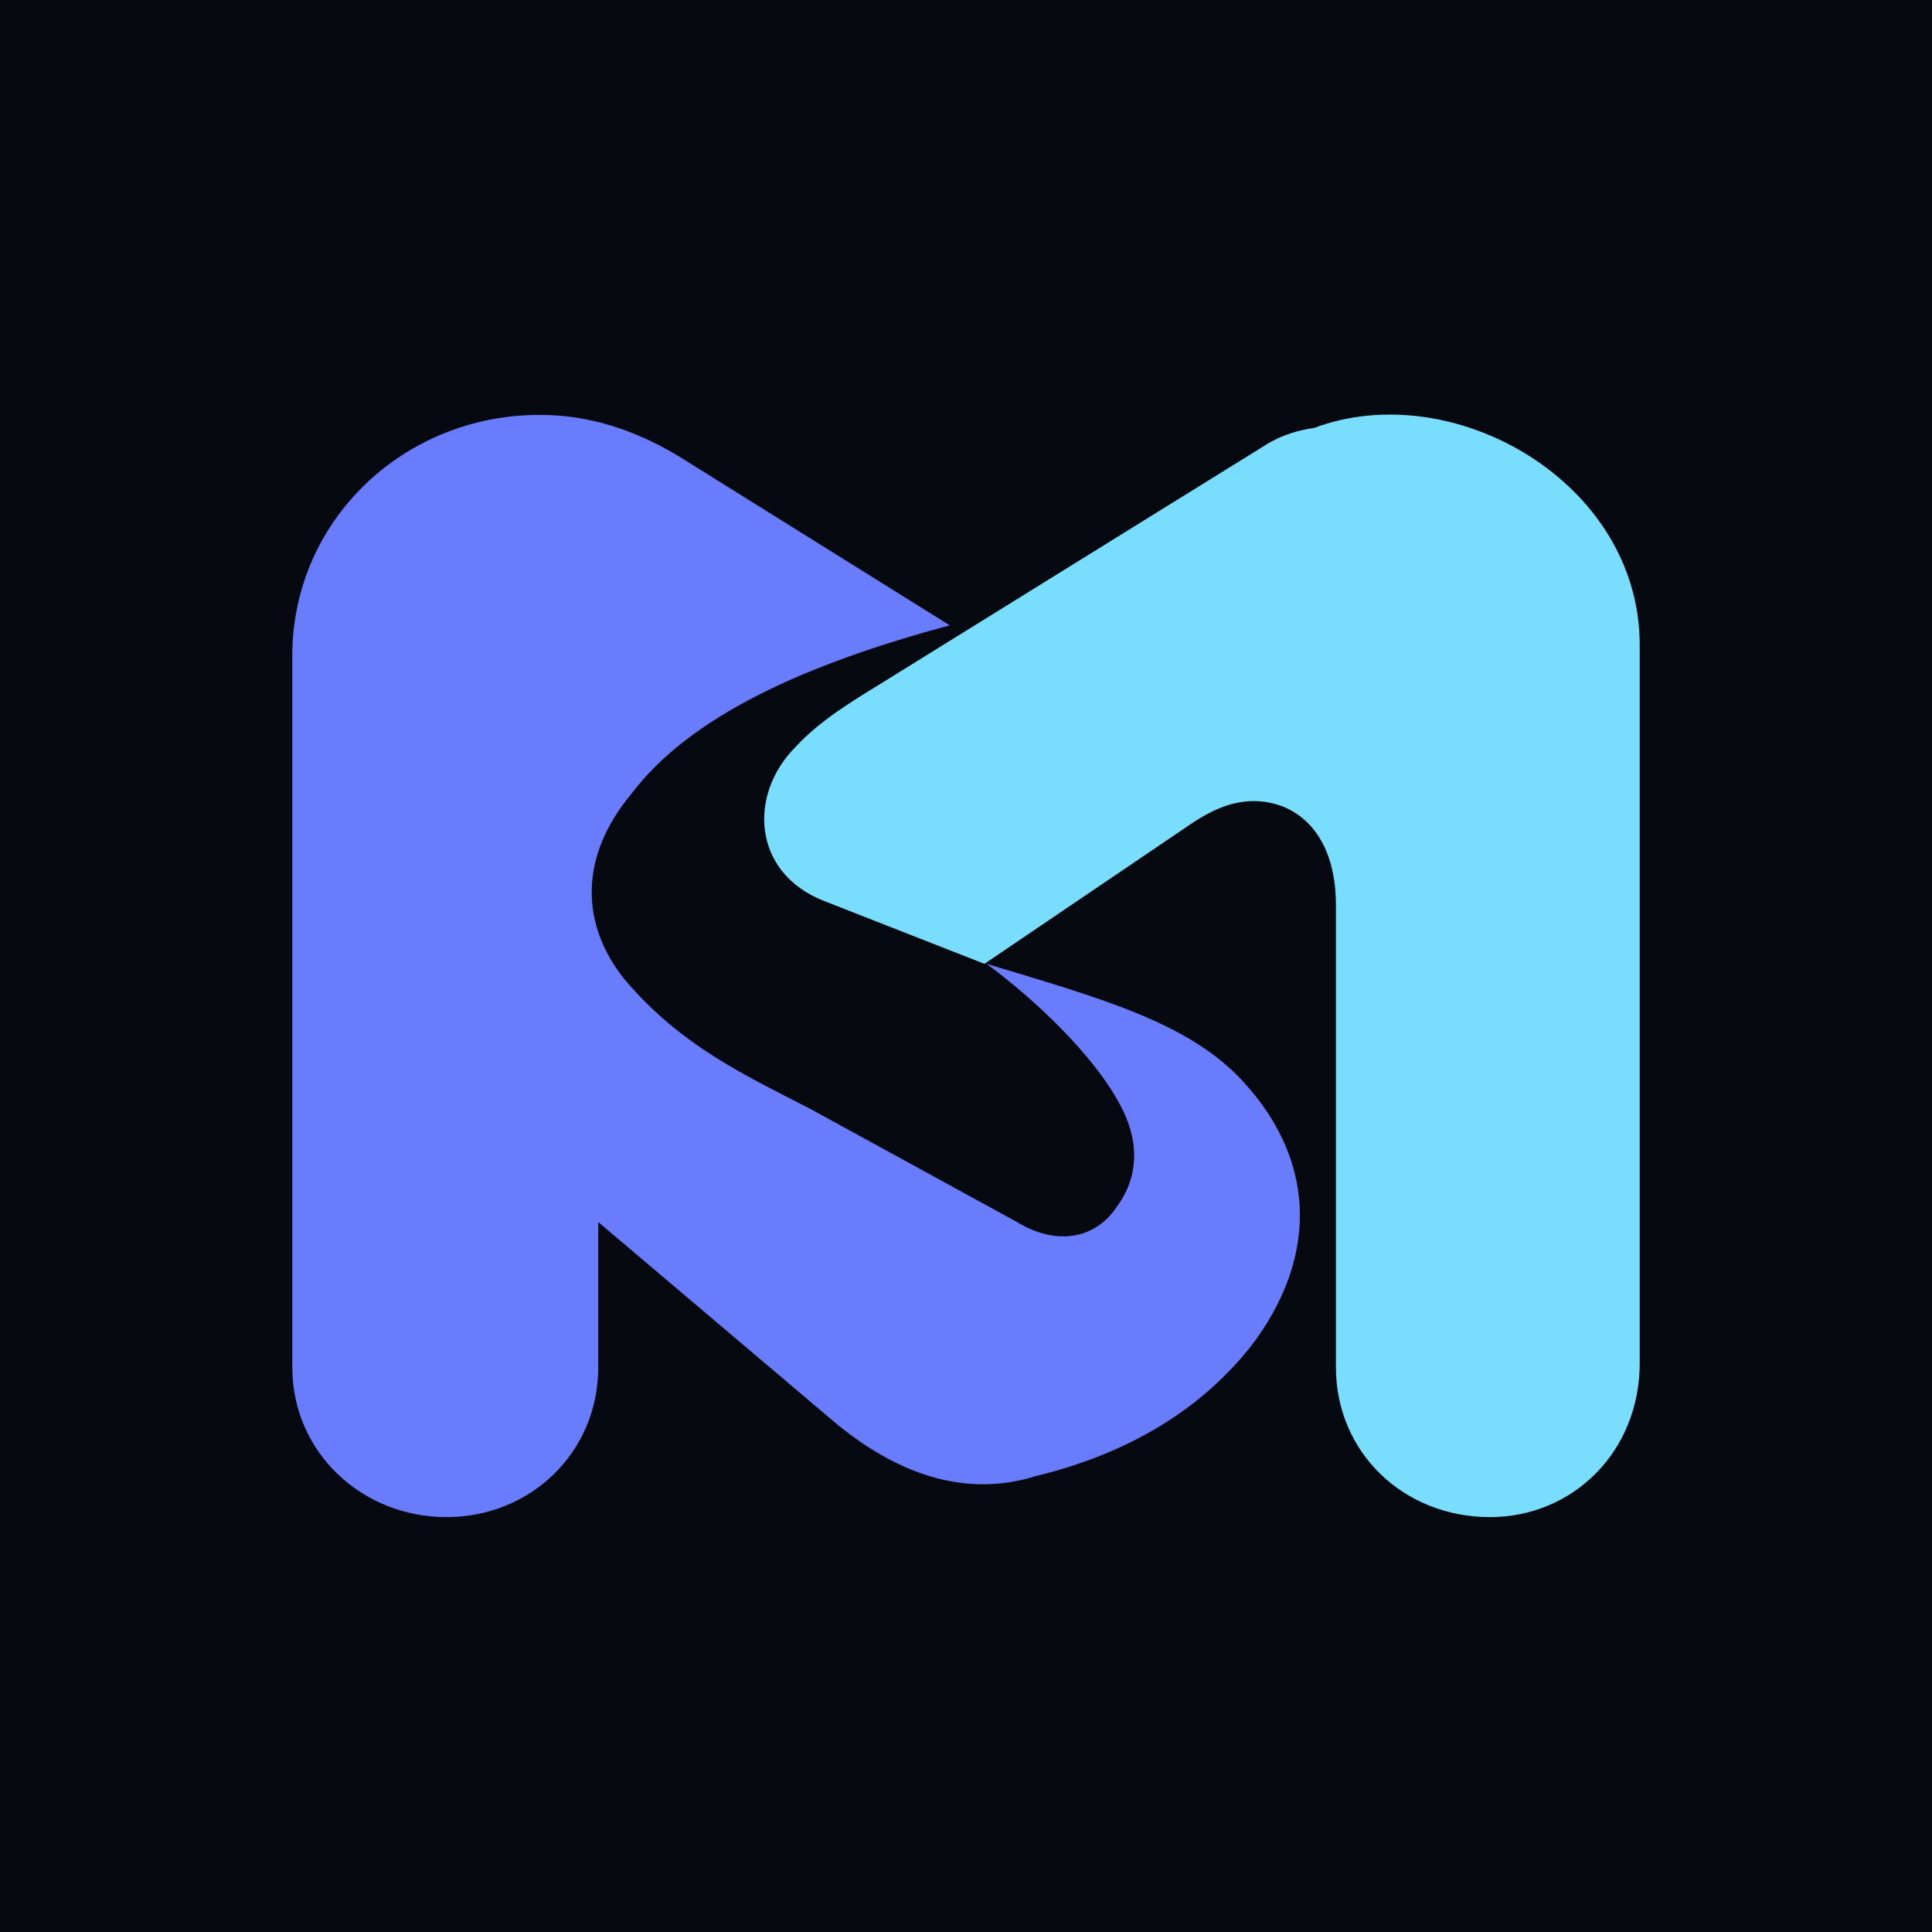
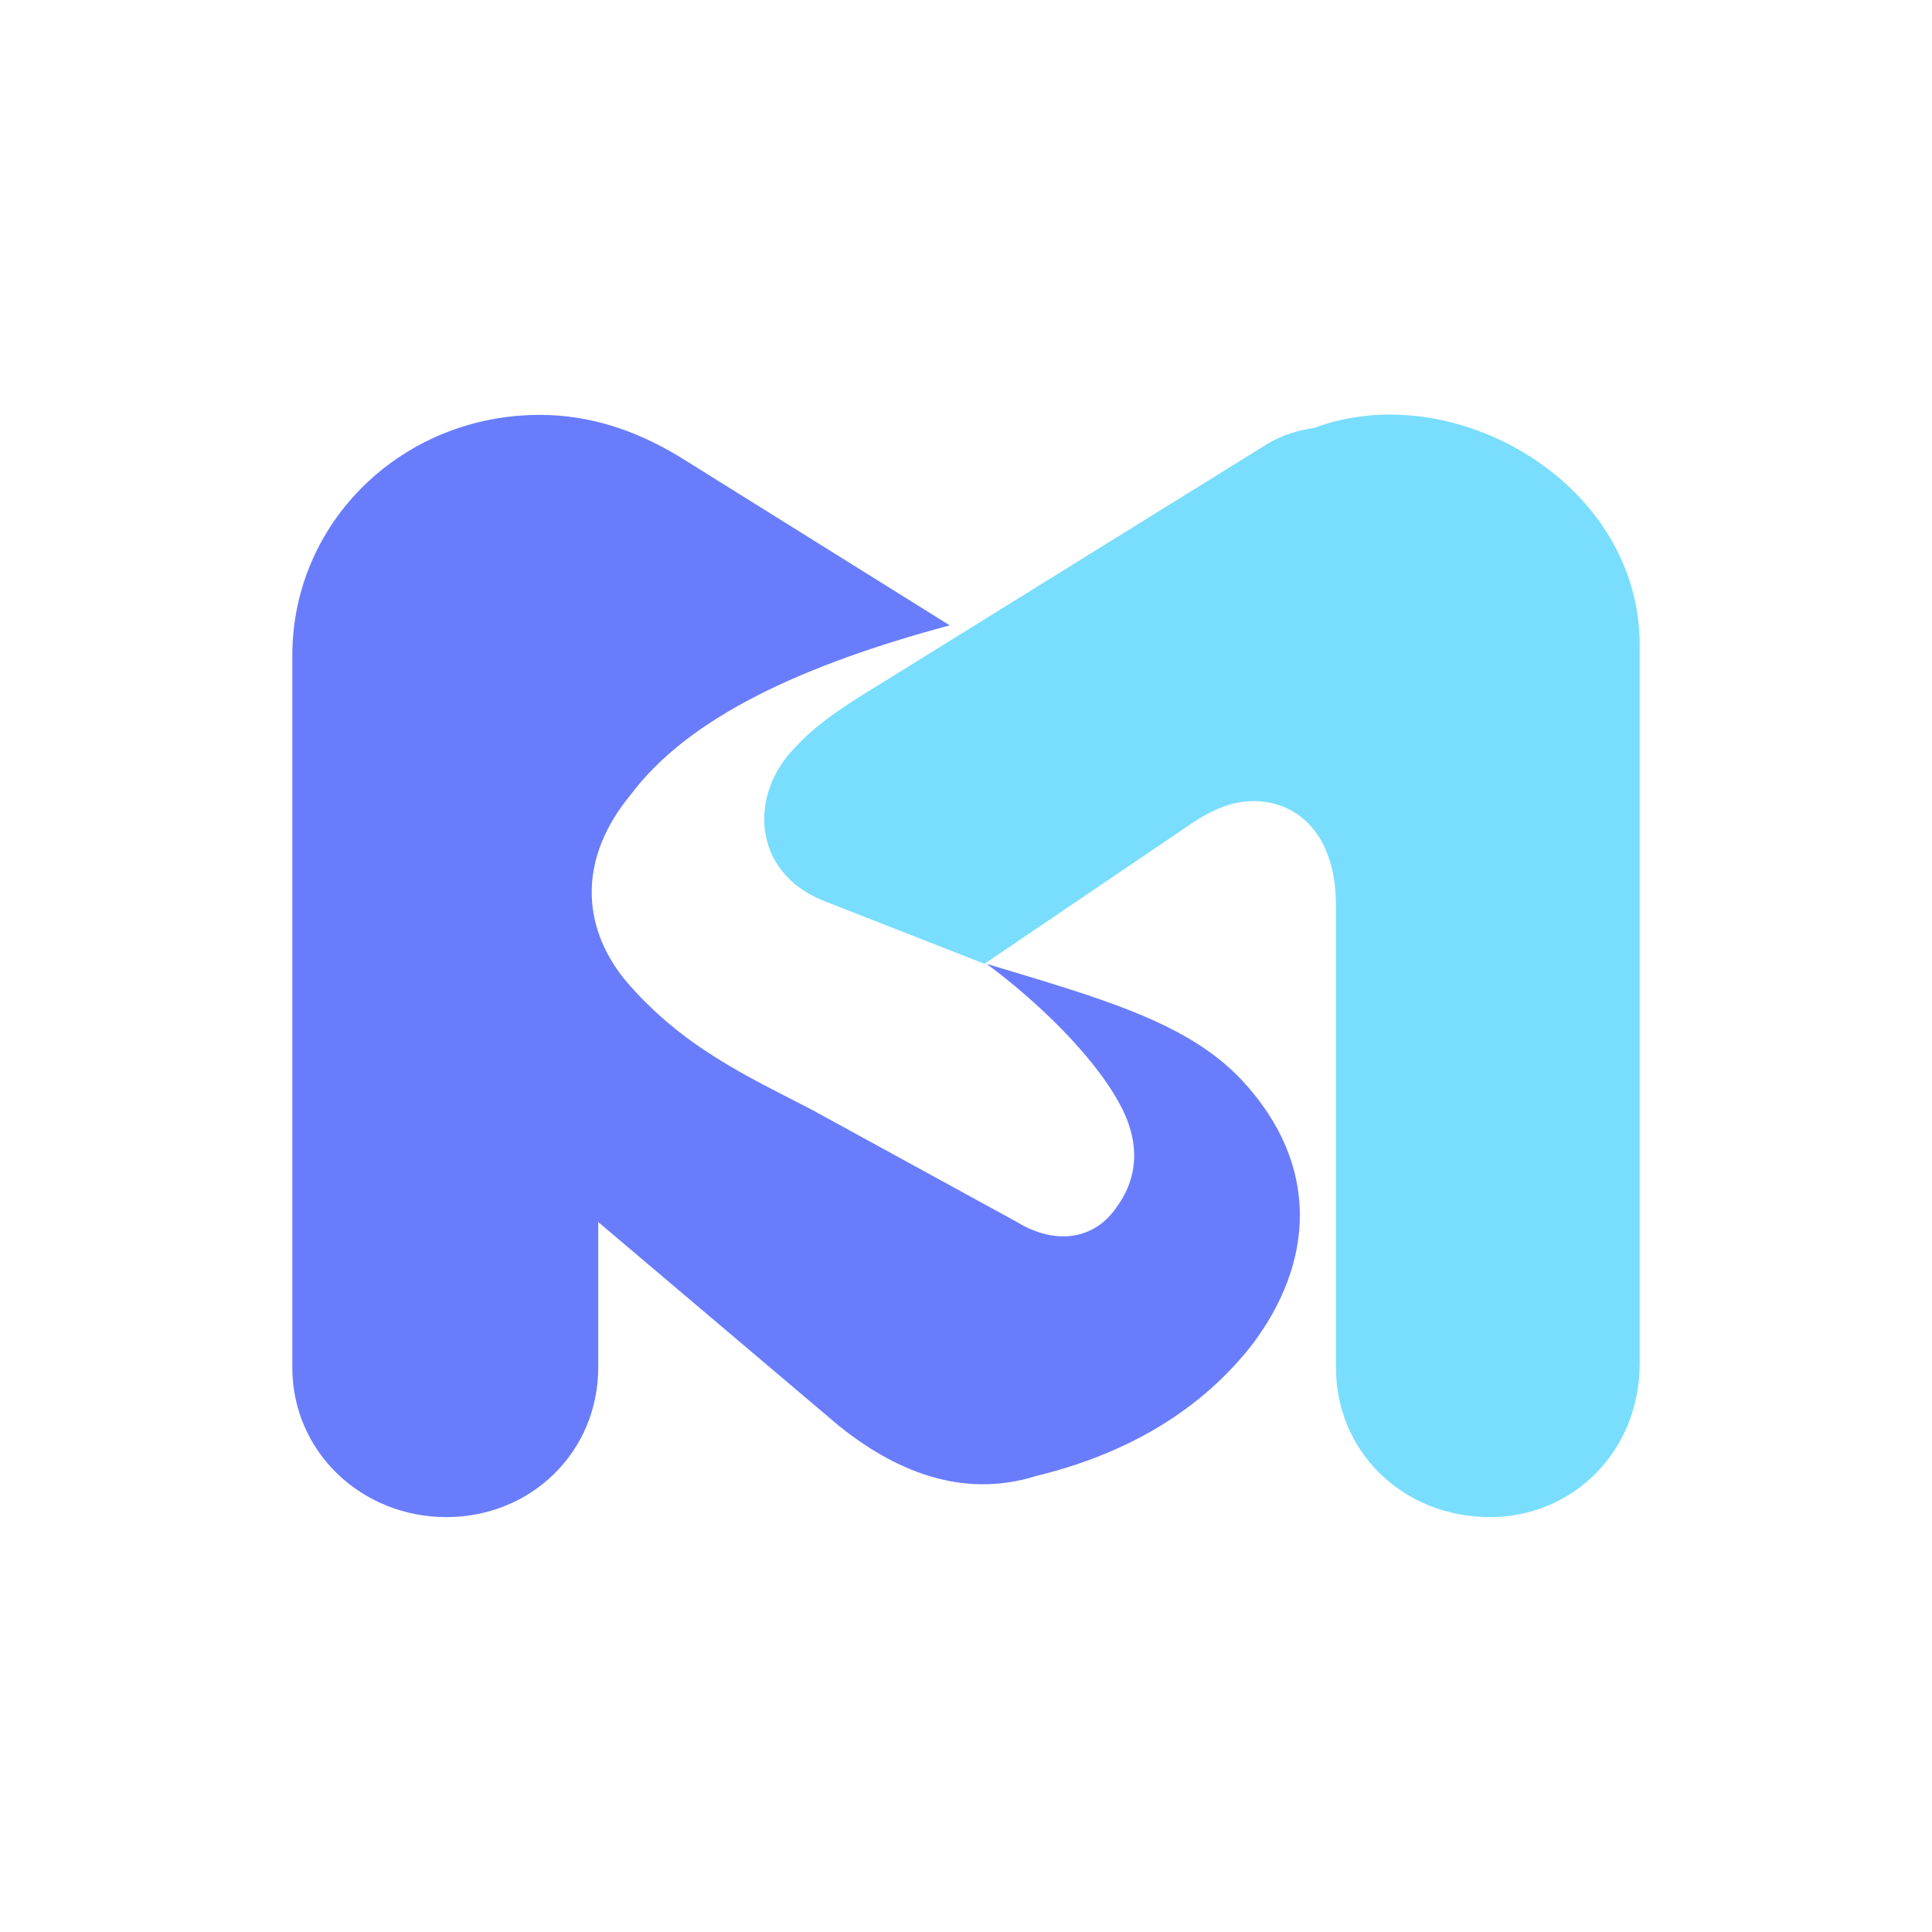
<svg xmlns="http://www.w3.org/2000/svg" width="1024" height="1024" viewBox="0 0 1024 1024" role="img" aria-labelledby="title">
-   <rect width="1024" height="1024" fill="#070911" />
  <g transform="translate(512 512) scale(1.15) translate(-626.5 -634)">
    <path fill="#697DFC" d="M 316 491 C 316 429 367 380 430 380 C 453 380 474 387 494 399 L 619 477 C 552 495 499 519 472 555 C 448 584 449 615 469 640 C 495 671 526 685 555 700 L 650 752 C 668 763 686 760 696 745 C 707 730 706 713 697 697 C 685 675 659 650 636 633 C 689 649 729 660 754 687 C 790 726 787 771 758 809 C 732 842 696 860 659 869 C 624 880 593 866 568 846 L 457 752 L 457 819 C 457 858 426 888 387 888 C 348 888 316 858 316 819 Z" />
    <path fill="#79DEFD" d="M 787 386 C 851 362 937 411 937 486 L 937 817 C 937 858 906 888 868 888 C 828 888 797 858 797 819 L 797 606 C 797 573 779 558 759 558 C 748 558 738 563 728 570 L 635 633 L 561 604 C 528 591 526 555 548 533 C 559 521 574 512 587 504 L 766 393 C 773 389 780 387 787 386 Z" />
  </g>
</svg>
